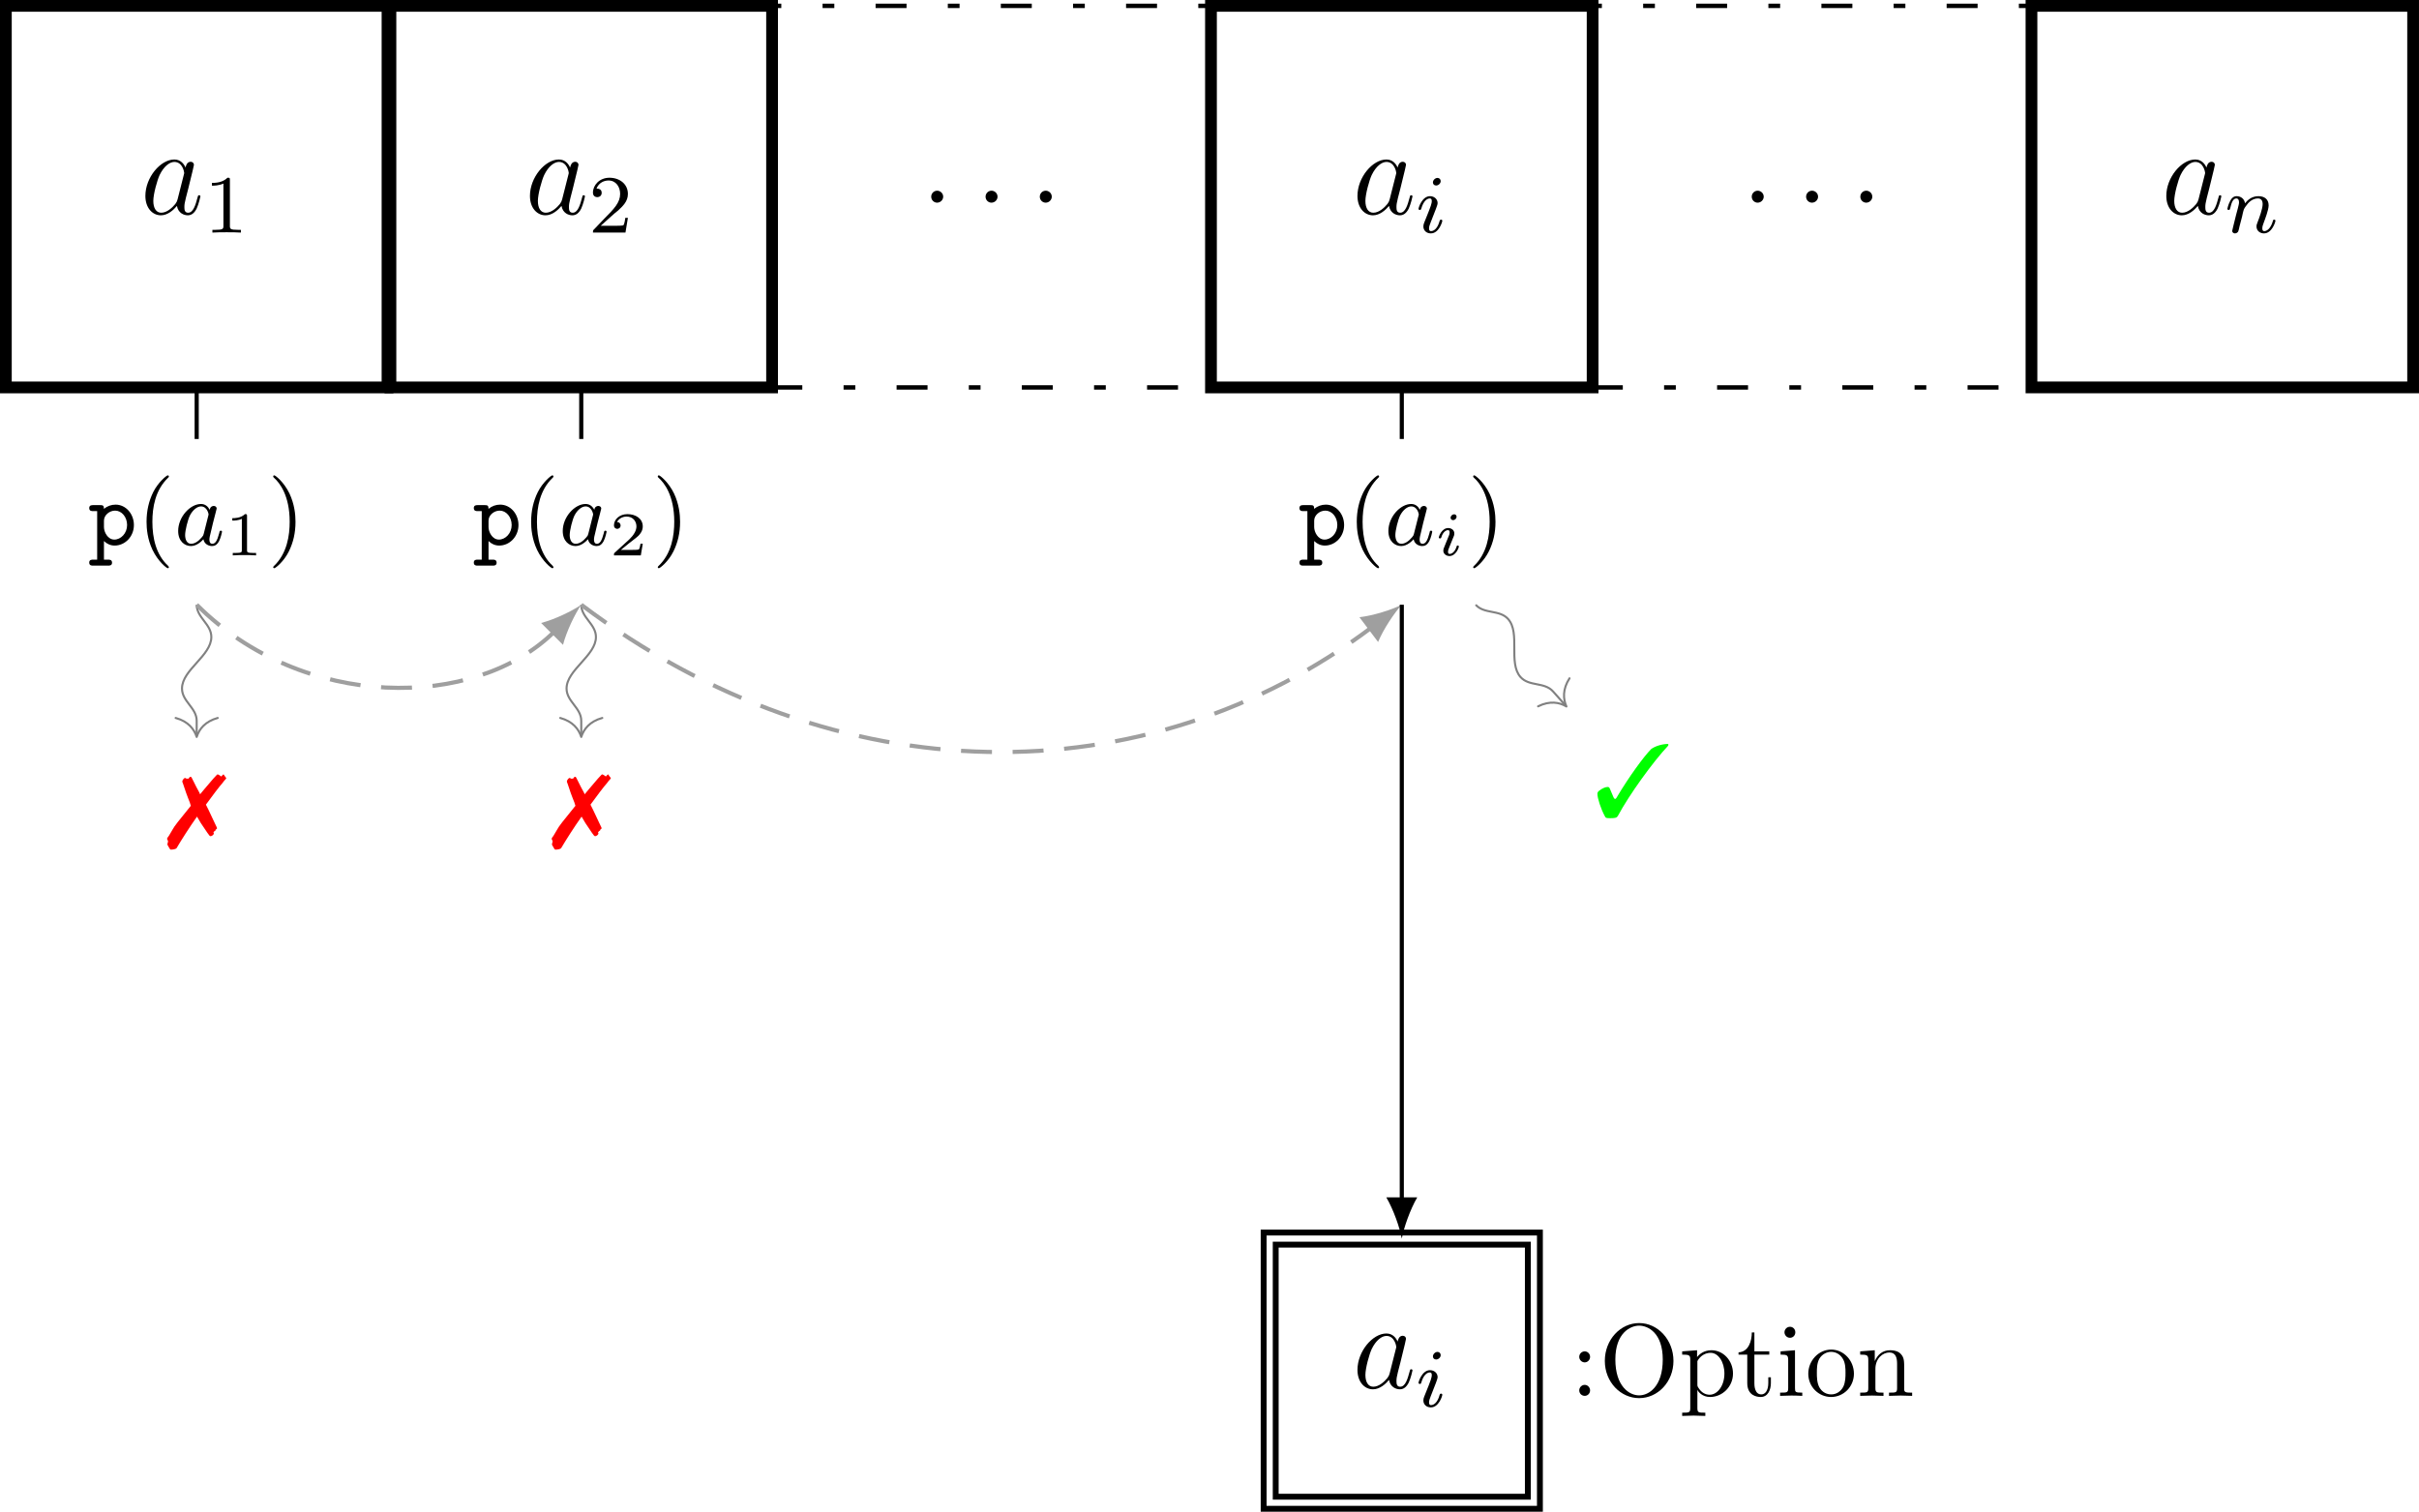
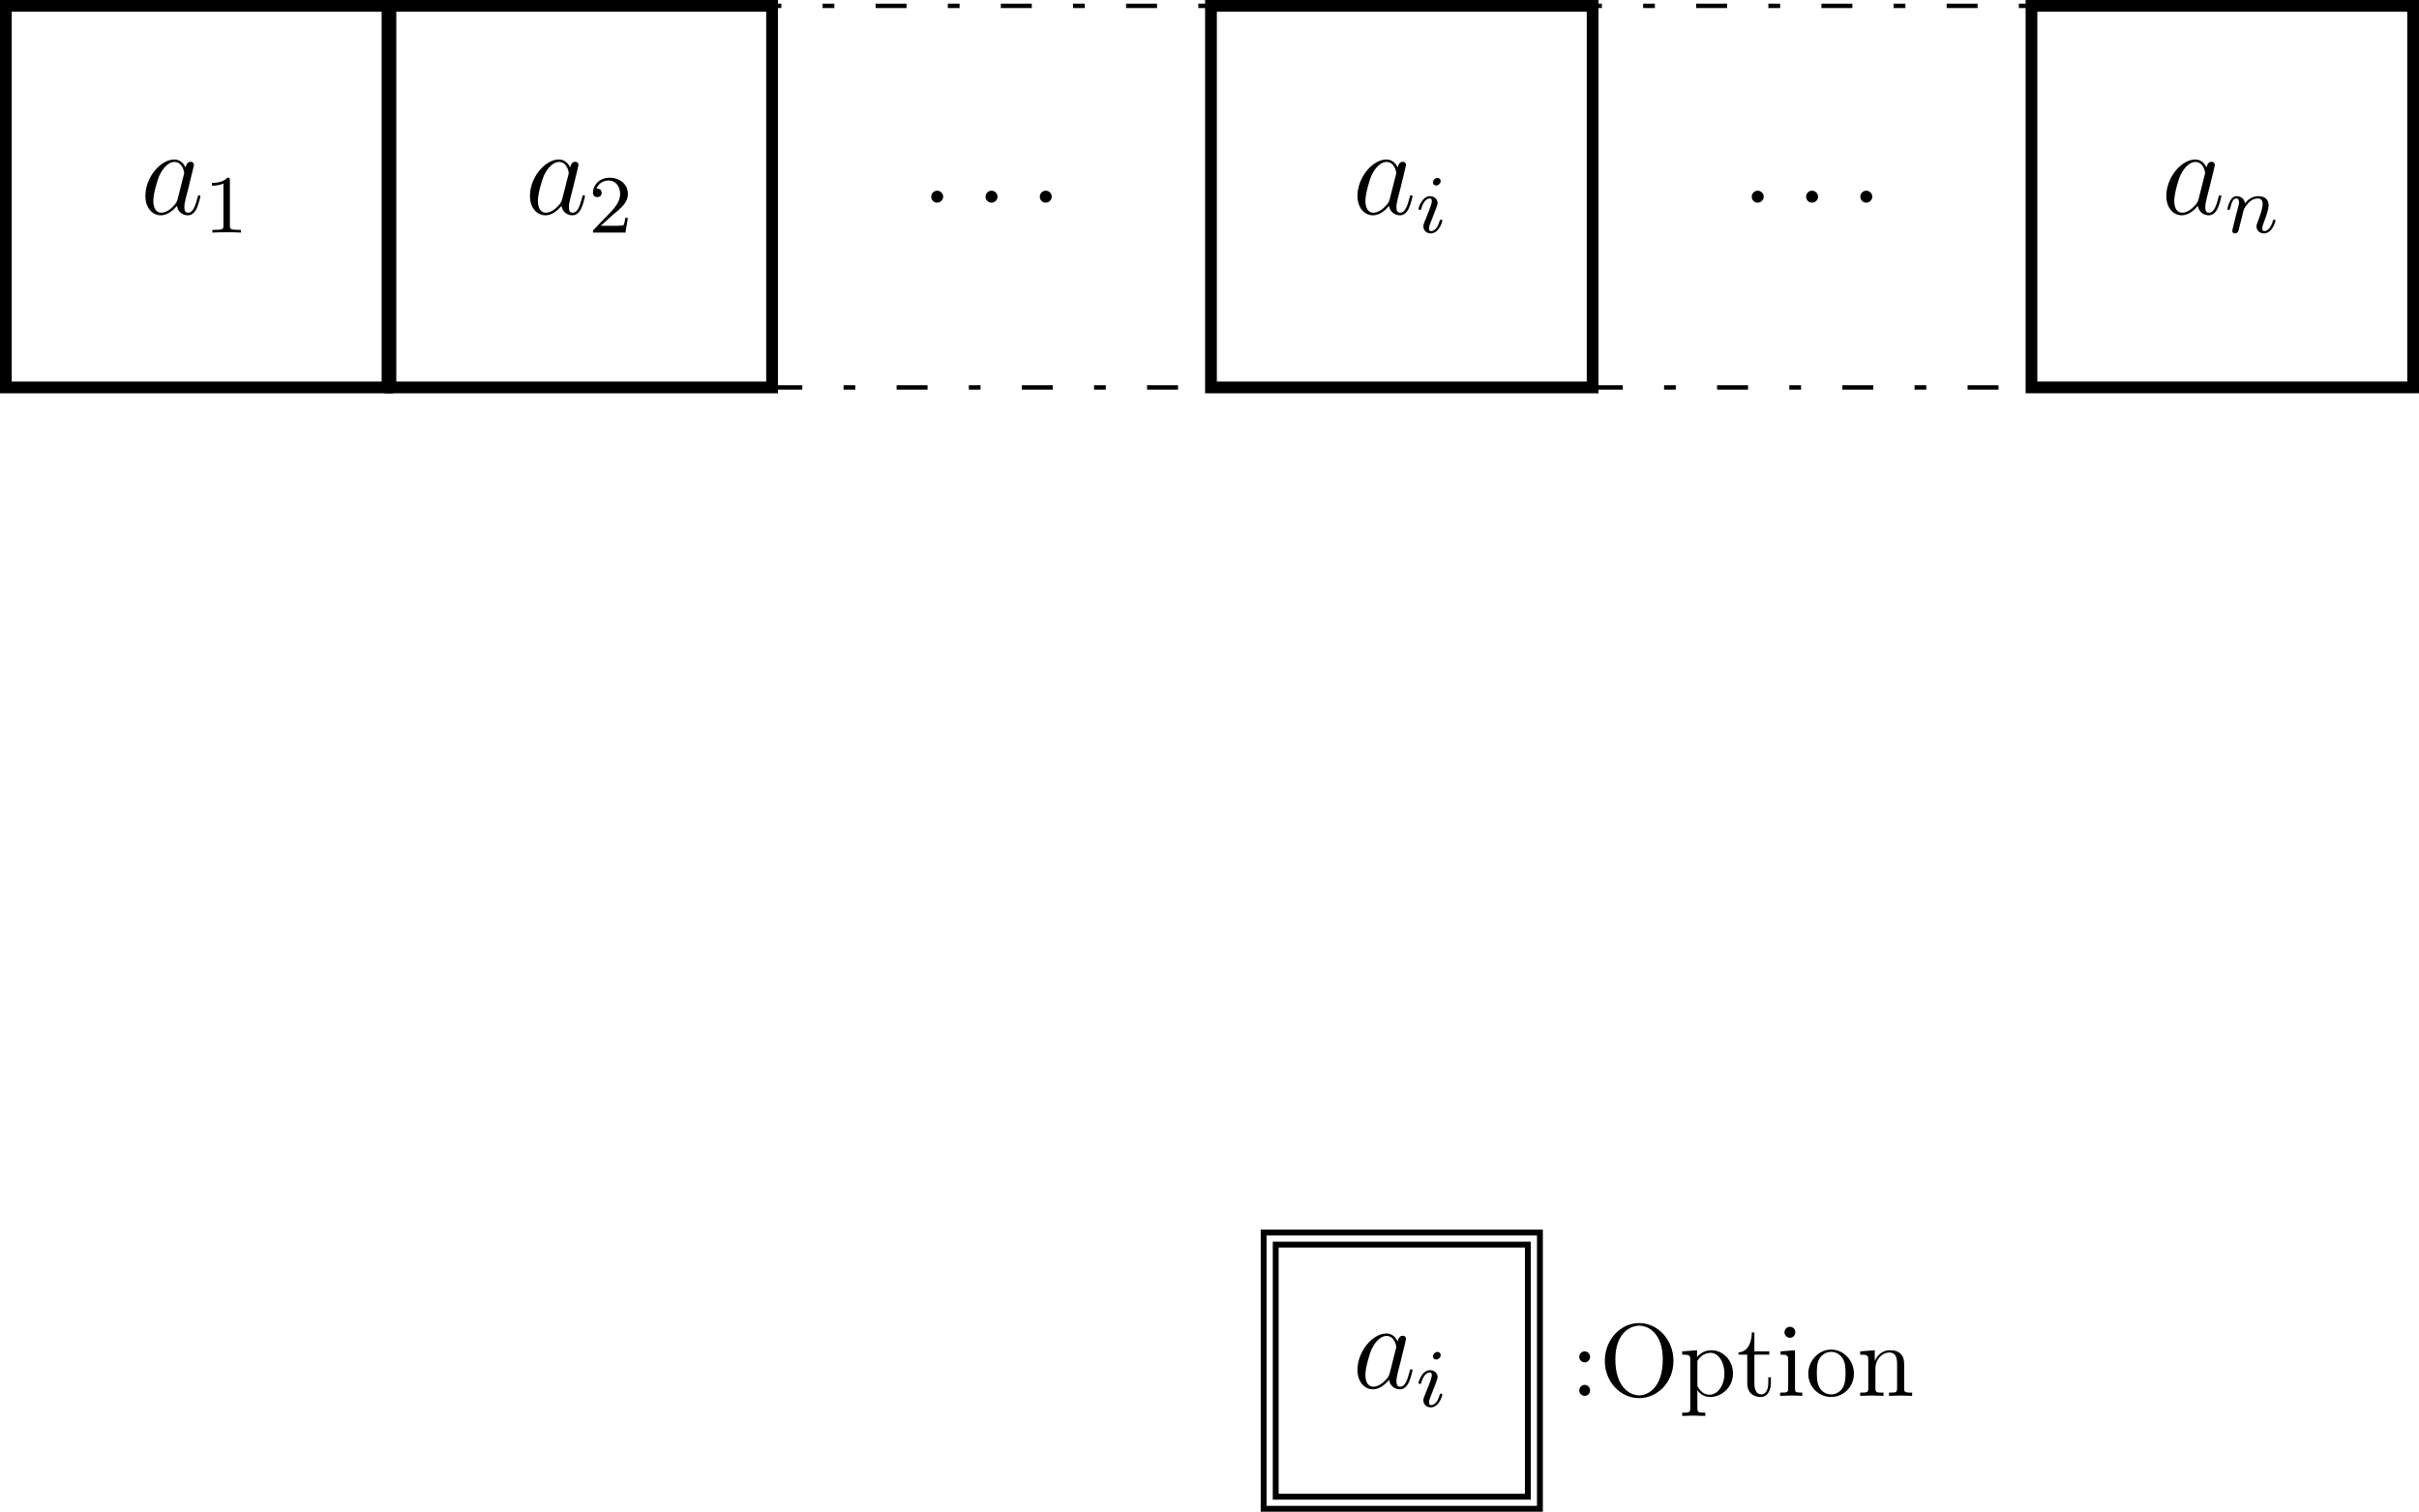
<svg xmlns="http://www.w3.org/2000/svg" xmlns:xlink="http://www.w3.org/1999/xlink" width="233.575pt" height="146pt" viewBox="0 0 233.575 146" version="1.1">
  <defs>
    <g>
      <symbol overflow="visible" id="glyph0-0">
        <path style="stroke:none;" d="" />
      </symbol>
      <symbol overflow="visible" id="glyph0-1">
        <path style="stroke:none;" d="M 3.594 -1.422 C 3.531 -1.219 3.531 -1.188 3.375 -0.969 C 3.109 -0.641 2.578 -0.125 2.016 -0.125 C 1.531 -0.125 1.25 -0.562 1.25 -1.266 C 1.25 -1.922 1.625 -3.266 1.859 -3.766 C 2.266 -4.609 2.828 -5.031 3.281 -5.031 C 4.078 -5.031 4.234 -4.047 4.234 -3.953 C 4.234 -3.938 4.203 -3.797 4.188 -3.766 Z M 4.359 -4.484 C 4.234 -4.797 3.906 -5.266 3.281 -5.266 C 1.938 -5.266 0.484 -3.531 0.484 -1.75 C 0.484 -0.578 1.172 0.125 1.984 0.125 C 2.641 0.125 3.203 -0.391 3.531 -0.781 C 3.656 -0.078 4.219 0.125 4.578 0.125 C 4.938 0.125 5.219 -0.094 5.438 -0.531 C 5.625 -0.938 5.797 -1.656 5.797 -1.703 C 5.797 -1.766 5.75 -1.812 5.672 -1.812 C 5.562 -1.812 5.562 -1.75 5.516 -1.578 C 5.328 -0.875 5.109 -0.125 4.609 -0.125 C 4.266 -0.125 4.25 -0.438 4.25 -0.672 C 4.25 -0.938 4.281 -1.078 4.391 -1.547 C 4.469 -1.844 4.531 -2.109 4.625 -2.453 C 5.062 -4.25 5.172 -4.672 5.172 -4.75 C 5.172 -4.906 5.047 -5.047 4.859 -5.047 C 4.484 -5.047 4.391 -4.625 4.359 -4.484 Z M 4.359 -4.484 " />
      </symbol>
      <symbol overflow="visible" id="glyph0-2">
        <path style="stroke:none;" d="M 2.203 -0.578 C 2.203 -0.922 1.906 -1.156 1.625 -1.156 C 1.281 -1.156 1.047 -0.875 1.047 -0.578 C 1.047 -0.234 1.328 0 1.609 0 C 1.953 0 2.203 -0.281 2.203 -0.578 Z M 2.203 -0.578 " />
      </symbol>
      <symbol overflow="visible" id="glyph1-0">
        <path style="stroke:none;" d="" />
      </symbol>
      <symbol overflow="visible" id="glyph1-1">
        <path style="stroke:none;" d="M 2.5 -5.078 C 2.5 -5.297 2.484 -5.297 2.266 -5.297 C 1.938 -4.984 1.516 -4.797 0.766 -4.797 L 0.766 -4.531 C 0.984 -4.531 1.406 -4.531 1.875 -4.734 L 1.875 -0.656 C 1.875 -0.359 1.844 -0.266 1.094 -0.266 L 0.812 -0.266 L 0.812 0 C 1.141 -0.031 1.828 -0.031 2.188 -0.031 C 2.547 -0.031 3.234 -0.031 3.562 0 L 3.562 -0.266 L 3.281 -0.266 C 2.531 -0.266 2.5 -0.359 2.5 -0.656 Z M 2.5 -5.078 " />
      </symbol>
      <symbol overflow="visible" id="glyph1-2">
        <path style="stroke:none;" d="M 2.25 -1.625 C 2.375 -1.75 2.703 -2.016 2.844 -2.125 C 3.328 -2.578 3.797 -3.016 3.797 -3.734 C 3.797 -4.688 3 -5.297 2.016 -5.297 C 1.047 -5.297 0.422 -4.578 0.422 -3.859 C 0.422 -3.469 0.734 -3.422 0.844 -3.422 C 1.016 -3.422 1.266 -3.531 1.266 -3.844 C 1.266 -4.25 0.859 -4.25 0.766 -4.25 C 1 -4.844 1.531 -5.031 1.922 -5.031 C 2.656 -5.031 3.047 -4.406 3.047 -3.734 C 3.047 -2.906 2.469 -2.297 1.516 -1.344 L 0.516 -0.297 C 0.422 -0.219 0.422 -0.203 0.422 0 L 3.562 0 L 3.797 -1.422 L 3.547 -1.422 C 3.531 -1.266 3.469 -0.875 3.375 -0.719 C 3.328 -0.656 2.719 -0.656 2.594 -0.656 L 1.172 -0.656 Z M 2.25 -1.625 " />
      </symbol>
      <symbol overflow="visible" id="glyph2-0">
        <path style="stroke:none;" d="" />
      </symbol>
      <symbol overflow="visible" id="glyph2-1">
        <path style="stroke:none;" d="M 2.375 -4.969 C 2.375 -5.141 2.25 -5.281 2.062 -5.281 C 1.859 -5.281 1.625 -5.078 1.625 -4.844 C 1.625 -4.672 1.75 -4.547 1.938 -4.547 C 2.141 -4.547 2.375 -4.734 2.375 -4.969 Z M 1.219 -2.047 L 0.781 -0.953 C 0.734 -0.828 0.703 -0.734 0.703 -0.594 C 0.703 -0.203 1 0.078 1.422 0.078 C 2.203 0.078 2.531 -1.031 2.531 -1.141 C 2.531 -1.219 2.469 -1.25 2.406 -1.25 C 2.312 -1.25 2.297 -1.188 2.266 -1.109 C 2.094 -0.469 1.766 -0.141 1.438 -0.141 C 1.344 -0.141 1.25 -0.188 1.25 -0.391 C 1.25 -0.594 1.312 -0.734 1.406 -0.984 C 1.484 -1.188 1.562 -1.406 1.656 -1.625 L 1.906 -2.266 C 1.969 -2.453 2.078 -2.703 2.078 -2.844 C 2.078 -3.234 1.75 -3.516 1.344 -3.516 C 0.578 -3.516 0.234 -2.406 0.234 -2.297 C 0.234 -2.219 0.297 -2.188 0.359 -2.188 C 0.469 -2.188 0.469 -2.234 0.5 -2.312 C 0.719 -3.078 1.078 -3.297 1.328 -3.297 C 1.438 -3.297 1.516 -3.25 1.516 -3.031 C 1.516 -2.953 1.5 -2.844 1.422 -2.594 Z M 1.219 -2.047 " />
      </symbol>
      <symbol overflow="visible" id="glyph2-2">
        <path style="stroke:none;" d="M 1.594 -1.312 C 1.625 -1.422 1.703 -1.734 1.719 -1.844 C 1.828 -2.281 1.828 -2.281 2.016 -2.547 C 2.281 -2.938 2.656 -3.297 3.188 -3.297 C 3.469 -3.297 3.641 -3.125 3.641 -2.75 C 3.641 -2.312 3.312 -1.406 3.156 -1.016 C 3.047 -0.75 3.047 -0.703 3.047 -0.594 C 3.047 -0.141 3.422 0.078 3.766 0.078 C 4.547 0.078 4.875 -1.031 4.875 -1.141 C 4.875 -1.219 4.812 -1.25 4.75 -1.25 C 4.656 -1.25 4.641 -1.188 4.625 -1.109 C 4.438 -0.453 4.094 -0.141 3.797 -0.141 C 3.672 -0.141 3.609 -0.219 3.609 -0.406 C 3.609 -0.594 3.672 -0.766 3.75 -0.969 C 3.859 -1.266 4.219 -2.188 4.219 -2.625 C 4.219 -3.234 3.797 -3.516 3.234 -3.516 C 2.578 -3.516 2.172 -3.125 1.938 -2.828 C 1.875 -3.266 1.531 -3.516 1.125 -3.516 C 0.844 -3.516 0.641 -3.328 0.516 -3.078 C 0.312 -2.703 0.234 -2.312 0.234 -2.297 C 0.234 -2.219 0.297 -2.188 0.359 -2.188 C 0.469 -2.188 0.469 -2.219 0.531 -2.438 C 0.625 -2.828 0.766 -3.297 1.094 -3.297 C 1.312 -3.297 1.359 -3.094 1.359 -2.922 C 1.359 -2.766 1.312 -2.625 1.25 -2.359 C 1.234 -2.297 1.109 -1.828 1.078 -1.719 L 0.781 -0.516 C 0.75 -0.391 0.703 -0.203 0.703 -0.172 C 0.703 0.016 0.859 0.078 0.969 0.078 C 1.109 0.078 1.234 -0.016 1.281 -0.109 C 1.312 -0.156 1.375 -0.438 1.406 -0.594 Z M 1.594 -1.312 " />
      </symbol>
      <symbol overflow="visible" id="glyph3-0">
        <path style="stroke:none;" d="" />
      </symbol>
      <symbol overflow="visible" id="glyph3-1">
        <path style="stroke:none;" d="M 1.906 -3.766 C 1.906 -4.062 1.672 -4.297 1.391 -4.297 C 1.094 -4.297 0.859 -4.062 0.859 -3.766 C 0.859 -3.484 1.094 -3.234 1.391 -3.234 C 1.672 -3.234 1.906 -3.484 1.906 -3.766 Z M 1.906 -0.531 C 1.906 -0.812 1.672 -1.062 1.391 -1.062 C 1.094 -1.062 0.859 -0.812 0.859 -0.531 C 0.859 -0.234 1.094 0 1.391 0 C 1.672 0 1.906 -0.234 1.906 -0.531 Z M 1.906 -0.531 " />
      </symbol>
      <symbol overflow="visible" id="glyph3-2">
        <path style="stroke:none;" d="M 7.188 -3.375 C 7.188 -5.406 5.688 -7.031 3.875 -7.031 C 2.078 -7.031 0.562 -5.438 0.562 -3.375 C 0.562 -1.328 2.094 0.219 3.875 0.219 C 5.688 0.219 7.188 -1.359 7.188 -3.375 Z M 3.875 -0.047 C 2.922 -0.047 1.578 -0.922 1.578 -3.516 C 1.578 -6.094 3.047 -6.781 3.875 -6.781 C 4.734 -6.781 6.156 -6.078 6.156 -3.516 C 6.156 -0.875 4.797 -0.047 3.875 -0.047 Z M 3.875 -0.047 " />
      </symbol>
      <symbol overflow="visible" id="glyph3-3">
        <path style="stroke:none;" d="M 1.719 -3.75 L 1.719 -4.406 L 0.281 -4.297 L 0.281 -3.984 C 0.984 -3.984 1.062 -3.922 1.062 -3.484 L 1.062 1.172 C 1.062 1.625 0.953 1.625 0.281 1.625 L 0.281 1.938 C 0.625 1.922 1.141 1.906 1.391 1.906 C 1.672 1.906 2.172 1.922 2.516 1.938 L 2.516 1.625 C 1.859 1.625 1.75 1.625 1.75 1.172 L 1.75 -0.594 C 1.797 -0.422 2.219 0.109 2.969 0.109 C 4.156 0.109 5.188 -0.875 5.188 -2.156 C 5.188 -3.422 4.234 -4.406 3.109 -4.406 C 2.328 -4.406 1.906 -3.969 1.719 -3.75 Z M 1.75 -1.141 L 1.75 -3.359 C 2.031 -3.875 2.516 -4.156 3.031 -4.156 C 3.766 -4.156 4.359 -3.281 4.359 -2.156 C 4.359 -0.953 3.672 -0.109 2.938 -0.109 C 2.531 -0.109 2.156 -0.312 1.891 -0.719 C 1.75 -0.922 1.75 -0.938 1.75 -1.141 Z M 1.75 -1.141 " />
      </symbol>
      <symbol overflow="visible" id="glyph3-4">
        <path style="stroke:none;" d="M 1.719 -3.984 L 3.156 -3.984 L 3.156 -4.297 L 1.719 -4.297 L 1.719 -6.125 L 1.469 -6.125 C 1.469 -5.312 1.172 -4.25 0.188 -4.203 L 0.188 -3.984 L 1.031 -3.984 L 1.031 -1.234 C 1.031 -0.016 1.969 0.109 2.328 0.109 C 3.031 0.109 3.312 -0.594 3.312 -1.234 L 3.312 -1.797 L 3.062 -1.797 L 3.062 -1.25 C 3.062 -0.516 2.766 -0.141 2.391 -0.141 C 1.719 -0.141 1.719 -1.047 1.719 -1.219 Z M 1.719 -3.984 " />
      </symbol>
      <symbol overflow="visible" id="glyph3-5">
        <path style="stroke:none;" d="M 1.766 -4.406 L 0.375 -4.297 L 0.375 -3.984 C 1.016 -3.984 1.109 -3.922 1.109 -3.438 L 1.109 -0.75 C 1.109 -0.312 1 -0.312 0.328 -0.312 L 0.328 0 C 0.641 -0.016 1.188 -0.031 1.422 -0.031 C 1.781 -0.031 2.125 -0.016 2.469 0 L 2.469 -0.312 C 1.797 -0.312 1.766 -0.359 1.766 -0.75 Z M 1.797 -6.141 C 1.797 -6.453 1.562 -6.672 1.281 -6.672 C 0.969 -6.672 0.75 -6.406 0.75 -6.141 C 0.75 -5.875 0.969 -5.609 1.281 -5.609 C 1.562 -5.609 1.797 -5.828 1.797 -6.141 Z M 1.797 -6.141 " />
      </symbol>
      <symbol overflow="visible" id="glyph3-6">
        <path style="stroke:none;" d="M 4.688 -2.141 C 4.688 -3.406 3.703 -4.469 2.5 -4.469 C 1.25 -4.469 0.281 -3.375 0.281 -2.141 C 0.281 -0.844 1.312 0.109 2.484 0.109 C 3.688 0.109 4.688 -0.875 4.688 -2.141 Z M 2.5 -0.141 C 2.062 -0.141 1.625 -0.344 1.359 -0.812 C 1.109 -1.25 1.109 -1.859 1.109 -2.219 C 1.109 -2.609 1.109 -3.141 1.344 -3.578 C 1.609 -4.031 2.078 -4.25 2.484 -4.25 C 2.922 -4.25 3.344 -4.031 3.609 -3.594 C 3.875 -3.172 3.875 -2.594 3.875 -2.219 C 3.875 -1.859 3.875 -1.312 3.656 -0.875 C 3.422 -0.422 2.984 -0.141 2.5 -0.141 Z M 2.5 -0.141 " />
      </symbol>
      <symbol overflow="visible" id="glyph3-7">
        <path style="stroke:none;" d="M 1.094 -3.422 L 1.094 -0.75 C 1.094 -0.312 0.984 -0.312 0.312 -0.312 L 0.312 0 C 0.672 -0.016 1.172 -0.031 1.453 -0.031 C 1.703 -0.031 2.219 -0.016 2.562 0 L 2.562 -0.312 C 1.891 -0.312 1.781 -0.312 1.781 -0.75 L 1.781 -2.594 C 1.781 -3.625 2.5 -4.188 3.125 -4.188 C 3.766 -4.188 3.875 -3.656 3.875 -3.078 L 3.875 -0.75 C 3.875 -0.312 3.766 -0.312 3.094 -0.312 L 3.094 0 C 3.438 -0.016 3.953 -0.031 4.219 -0.031 C 4.469 -0.031 5 -0.016 5.328 0 L 5.328 -0.312 C 4.812 -0.312 4.562 -0.312 4.562 -0.609 L 4.562 -2.516 C 4.562 -3.375 4.562 -3.672 4.25 -4.031 C 4.109 -4.203 3.781 -4.406 3.203 -4.406 C 2.469 -4.406 2 -3.984 1.719 -3.359 L 1.719 -4.406 L 0.312 -4.297 L 0.312 -3.984 C 1.016 -3.984 1.094 -3.922 1.094 -3.422 Z M 1.094 -3.422 " />
-       </symbol>
-       <symbol overflow="visible" id="glyph4-0">
-         <path style="stroke:none;" d="" />
-       </symbol>
-       <symbol overflow="visible" id="glyph4-1">
-         <path style="stroke:none;" d="M 1.906 1.984 C 2.031 1.984 2.281 1.984 2.281 1.703 C 2.281 1.406 2.031 1.406 1.906 1.406 L 1.5 1.406 L 1.5 -0.391 C 1.781 -0.109 2.141 0.047 2.531 0.047 C 3.531 0.047 4.391 -0.812 4.391 -1.938 C 4.391 -3 3.625 -3.906 2.625 -3.906 C 2.203 -3.906 1.828 -3.766 1.5 -3.5 C 1.5 -3.828 1.391 -3.859 1.125 -3.859 L 0.453 -3.859 C 0.328 -3.859 0.078 -3.859 0.078 -3.578 C 0.078 -3.281 0.312 -3.281 0.453 -3.281 L 0.844 -3.281 L 0.844 1.406 L 0.453 1.406 C 0.328 1.406 0.078 1.406 0.078 1.688 C 0.078 1.984 0.312 1.984 0.453 1.984 Z M 1.5 -2.359 C 1.5 -2.891 2.031 -3.328 2.578 -3.328 C 3.203 -3.328 3.734 -2.719 3.734 -1.938 C 3.734 -1.141 3.141 -0.531 2.5 -0.531 C 1.859 -0.531 1.5 -1.266 1.5 -1.734 Z M 1.5 -2.359 " />
-       </symbol>
-       <symbol overflow="visible" id="glyph5-0">
-         <path style="stroke:none;" d="" />
-       </symbol>
-       <symbol overflow="visible" id="glyph5-1">
-         <path style="stroke:none;" d="M 3.062 2.141 C 3.062 2.094 3.031 2.062 2.984 2 C 1.828 0.938 1.469 -0.672 1.469 -2.25 C 1.469 -3.625 1.734 -5.312 3 -6.516 C 3.047 -6.562 3.062 -6.578 3.062 -6.625 C 3.062 -6.688 3.016 -6.734 2.953 -6.734 C 2.844 -6.734 2.031 -6.078 1.547 -5.109 C 1.125 -4.25 0.906 -3.312 0.906 -2.25 C 0.906 -1.609 0.984 -0.578 1.484 0.469 C 2.016 1.578 2.844 2.234 2.953 2.234 C 3.016 2.234 3.062 2.203 3.062 2.141 Z M 3.062 2.141 " />
-       </symbol>
-       <symbol overflow="visible" id="glyph5-2">
-         <path style="stroke:none;" d="M 2.672 -2.25 C 2.672 -2.984 2.562 -3.969 2.094 -4.969 C 1.562 -6.078 0.734 -6.734 0.625 -6.734 C 0.531 -6.734 0.516 -6.656 0.516 -6.625 C 0.516 -6.578 0.531 -6.562 0.594 -6.5 C 1.125 -6.031 2.109 -4.812 2.109 -2.25 C 2.109 -0.969 1.875 0.812 0.578 2.031 C 0.562 2.047 0.516 2.094 0.516 2.141 C 0.516 2.156 0.531 2.234 0.625 2.234 C 0.734 2.234 1.547 1.594 2.031 0.609 C 2.453 -0.25 2.672 -1.172 2.672 -2.25 Z M 2.672 -2.25 " />
-       </symbol>
-       <symbol overflow="visible" id="glyph6-0">
-         <path style="stroke:none;" d="" />
-       </symbol>
-       <symbol overflow="visible" id="glyph6-1">
-         <path style="stroke:none;" d="M 3.422 -3.406 C 3.25 -3.734 2.984 -3.969 2.578 -3.969 C 1.531 -3.969 0.375 -2.719 0.375 -1.359 C 0.375 -0.375 1 0.094 1.609 0.094 C 2.188 0.094 2.656 -0.391 2.812 -0.562 C 2.906 -0.062 3.359 0.094 3.641 0.094 C 3.906 0.094 4.125 -0.016 4.328 -0.391 C 4.484 -0.688 4.609 -1.25 4.609 -1.281 C 4.609 -1.328 4.578 -1.391 4.5 -1.391 C 4.391 -1.391 4.375 -1.344 4.344 -1.172 C 4.141 -0.391 3.953 -0.125 3.672 -0.125 C 3.438 -0.125 3.391 -0.344 3.391 -0.531 C 3.391 -0.703 3.438 -0.891 3.516 -1.203 L 3.734 -2.125 C 3.797 -2.344 3.969 -3.016 4 -3.156 C 4.031 -3.281 4.094 -3.5 4.094 -3.531 C 4.094 -3.672 3.969 -3.781 3.812 -3.781 C 3.688 -3.781 3.469 -3.719 3.422 -3.406 Z M 2.844 -1.094 C 2.797 -0.922 2.797 -0.922 2.656 -0.75 C 2.328 -0.359 1.969 -0.125 1.625 -0.125 C 1.188 -0.125 1.047 -0.578 1.047 -0.969 C 1.047 -1.406 1.297 -2.438 1.516 -2.875 C 1.797 -3.406 2.219 -3.734 2.578 -3.734 C 3.172 -3.734 3.312 -3.016 3.312 -2.953 C 3.312 -2.922 3.297 -2.859 3.281 -2.828 Z M 2.844 -1.094 " />
-       </symbol>
-       <symbol overflow="visible" id="glyph7-0">
-         <path style="stroke:none;" d="" />
-       </symbol>
-       <symbol overflow="visible" id="glyph7-1">
-         <path style="stroke:none;" d="M 2.141 -3.797 C 2.141 -3.984 2.125 -3.984 1.938 -3.984 C 1.547 -3.594 0.938 -3.594 0.719 -3.594 L 0.719 -3.359 C 0.875 -3.359 1.281 -3.359 1.641 -3.531 L 1.641 -0.516 C 1.641 -0.312 1.641 -0.234 1.016 -0.234 L 0.766 -0.234 L 0.766 0 C 1.094 -0.031 1.562 -0.031 1.891 -0.031 C 2.219 -0.031 2.688 -0.031 3.016 0 L 3.016 -0.234 L 2.766 -0.234 C 2.141 -0.234 2.141 -0.312 2.141 -0.516 Z M 2.141 -3.797 " />
-       </symbol>
-       <symbol overflow="visible" id="glyph7-2">
-         <path style="stroke:none;" d="M 3.219 -1.125 L 3 -1.125 C 2.984 -1.031 2.922 -0.641 2.844 -0.578 C 2.797 -0.531 2.312 -0.531 2.219 -0.531 L 1.109 -0.531 L 1.875 -1.156 C 2.078 -1.328 2.609 -1.703 2.797 -1.891 C 2.969 -2.062 3.219 -2.375 3.219 -2.797 C 3.219 -3.547 2.547 -3.984 1.734 -3.984 C 0.969 -3.984 0.438 -3.469 0.438 -2.906 C 0.438 -2.609 0.688 -2.562 0.75 -2.562 C 0.906 -2.562 1.078 -2.672 1.078 -2.891 C 1.078 -3.016 1 -3.219 0.734 -3.219 C 0.875 -3.516 1.234 -3.75 1.656 -3.75 C 2.281 -3.75 2.609 -3.281 2.609 -2.797 C 2.609 -2.375 2.328 -1.938 1.922 -1.547 L 0.5 -0.25 C 0.438 -0.188 0.438 -0.188 0.438 0 L 3.031 0 Z M 3.219 -1.125 " />
-       </symbol>
-       <symbol overflow="visible" id="glyph8-0">
-         <path style="stroke:none;" d="" />
-       </symbol>
-       <symbol overflow="visible" id="glyph8-1">
-         <path style="stroke:none;" d="M 3.734 -3.656 C 4.203 -4.312 5.141 -5.547 5.328 -5.734 C 5.406 -5.859 5.5 -5.953 5.578 -6.047 C 5.625 -6.094 5.656 -6.141 5.672 -6.156 C 5.688 -6.172 5.703 -6.188 5.703 -6.203 C 5.703 -6.203 5.641 -6.312 5.625 -6.328 L 5.531 -6.438 C 5.531 -6.438 5.516 -6.469 5.5 -6.5 C 5.453 -6.562 5.438 -6.578 5.438 -6.578 L 5.422 -6.578 C 5.406 -6.578 5.391 -6.562 5.391 -6.547 C 5.344 -6.516 5.312 -6.484 5.281 -6.438 C 5.281 -6.438 5.25 -6.406 5.219 -6.375 C 5.078 -6.484 4.922 -6.578 4.859 -6.578 C 4.828 -6.578 4.812 -6.562 4.453 -6.172 C 3.719 -5.312 3.344 -4.875 3.172 -4.656 C 3.125 -4.781 3.125 -4.781 3.047 -4.922 C 2.844 -5.281 2.719 -5.547 2.609 -5.766 C 2.328 -6.344 2.328 -6.344 2.25 -6.344 C 2.219 -6.344 2.172 -6.312 2.156 -6.312 C 2.141 -6.281 2.125 -6.25 2.109 -6.234 L 2.031 -6.156 C 2 -6.172 1.969 -6.172 1.953 -6.172 C 1.938 -6.172 1.906 -6.172 1.875 -6.156 C 1.797 -6.203 1.766 -6.234 1.719 -6.234 C 1.625 -6.234 1.453 -6.016 1.453 -5.891 C 1.453 -5.875 1.469 -5.797 1.516 -5.703 L 1.828 -4.781 C 1.953 -4.453 2.062 -4.141 2.188 -3.844 C 2.188 -3.797 2.234 -3.703 2.281 -3.547 C 1.062 -2.047 0.688 -1.578 0.516 -1.25 C 0.312 -0.922 0.188 -0.688 0.156 -0.641 C 0.047 -0.516 -0.016 -0.406 -0.016 -0.344 C -0.016 -0.344 0.016 -0.266 0.062 -0.172 C 0.062 -0.141 0.078 -0.109 0.078 -0.094 C 0.078 -0.078 0.062 -0.016 0.031 0.094 C 0.016 0.125 0.016 0.141 0.016 0.156 C 0.016 0.234 0.016 0.234 0.234 0.594 C 0.281 0.672 0.297 0.688 0.375 0.688 C 0.562 0.688 0.797 0.641 0.891 0.562 C 1.359 -0.234 2.156 -1.484 2.875 -2.5 C 3.203 -1.922 3.203 -1.922 3.875 -0.938 C 4.062 -0.672 4.109 -0.609 4.188 -0.609 C 4.312 -0.609 4.5 -0.766 4.5 -0.859 C 4.5 -0.875 4.5 -0.906 4.469 -0.953 C 4.469 -0.953 4.469 -0.984 4.469 -0.984 C 4.469 -1 4.5 -1.031 4.562 -1.094 L 4.672 -1.172 L 4.672 -1.234 C 4.75 -1.281 4.781 -1.312 4.812 -1.375 L 4.781 -1.469 C 4.734 -1.562 4.734 -1.562 4.609 -1.828 C 4.422 -2.219 4.25 -2.609 3.984 -3.156 Z M 3.734 -3.656 " />
-       </symbol>
-       <symbol overflow="visible" id="glyph8-2">
-         <path style="stroke:none;" d="M 7.188 -7.031 C 6.625 -7.031 5.969 -6.844 5.547 -6.547 C 4.781 -5.781 3.344 -3.766 2.297 -2.016 C 2.172 -1.781 2.109 -1.719 2.047 -1.719 C 2 -1.719 1.922 -1.797 1.859 -1.969 L 1.562 -2.672 C 1.5 -2.828 1.453 -2.875 1.328 -2.875 C 1.109 -2.875 0.797 -2.734 0.516 -2.516 C 0.391 -2.422 0.344 -2.328 0.344 -2.203 C 0.344 -1.797 0.672 -0.766 1.062 -0.047 C 1.141 0.125 1.203 0.141 1.609 0.141 C 2.109 0.141 2.219 0.094 2.328 -0.094 C 3.406 -2.109 5.703 -5.297 7.188 -6.875 Z M 7.188 -7.031 " />
-       </symbol>
-       <symbol overflow="visible" id="glyph9-0">
-         <path style="stroke:none;" d="" />
-       </symbol>
-       <symbol overflow="visible" id="glyph9-1">
-         <path style="stroke:none;" d="M 2.078 -3.734 C 2.078 -3.875 1.969 -3.969 1.844 -3.969 C 1.672 -3.969 1.5 -3.812 1.5 -3.641 C 1.5 -3.5 1.609 -3.406 1.734 -3.406 C 1.938 -3.406 2.078 -3.578 2.078 -3.734 Z M 1.719 -1.641 C 1.75 -1.703 1.797 -1.844 1.828 -1.906 C 1.844 -1.953 1.859 -2.016 1.859 -2.125 C 1.859 -2.453 1.562 -2.641 1.266 -2.641 C 0.656 -2.641 0.359 -1.844 0.359 -1.719 C 0.359 -1.688 0.391 -1.641 0.469 -1.641 C 0.562 -1.641 0.578 -1.672 0.594 -1.719 C 0.766 -2.297 1.078 -2.438 1.25 -2.438 C 1.359 -2.438 1.406 -2.359 1.406 -2.219 C 1.406 -2.109 1.375 -2.016 1.359 -1.969 L 1.047 -1.203 C 0.969 -1.031 0.969 -1.016 0.891 -0.812 C 0.812 -0.641 0.797 -0.562 0.797 -0.453 C 0.797 -0.156 1.062 0.062 1.391 0.062 C 2 0.062 2.297 -0.734 2.297 -0.859 C 2.297 -0.875 2.297 -0.953 2.188 -0.953 C 2.094 -0.953 2.094 -0.922 2.062 -0.797 C 1.969 -0.5 1.719 -0.141 1.406 -0.141 C 1.297 -0.141 1.25 -0.203 1.25 -0.359 C 1.25 -0.469 1.281 -0.562 1.359 -0.75 Z M 1.719 -1.641 " />
      </symbol>
    </g>
    <clipPath id="clip1">
      <path d="M 196 0 L 233.574 0 L 233.574 38 L 196 38 Z M 196 0 " />
    </clipPath>
    <clipPath id="clip2">
      <path d="M 195 0 L 233.574 0 L 233.574 38 L 195 38 Z M 195 0 " />
    </clipPath>
  </defs>
  <g id="surface1">
    <path style="fill-rule:nonzero;fill:rgb(100%,100%,100%);fill-opacity:1;stroke-width:1.134;stroke-linecap:butt;stroke-linejoin:miter;stroke:rgb(0%,0%,0%);stroke-opacity:1;stroke-miterlimit:10;" d="M -18.426 -18.425 L 18.426 -18.425 L 18.426 18.427 L -18.426 18.427 Z M -18.426 -18.425 " transform="matrix(1,0,0,-1,18.992,18.993)" />
    <g style="fill:rgb(0%,0%,0%);fill-opacity:1;">
      <use xlink:href="#glyph0-1" x="13.554" y="20.67" />
    </g>
    <g style="fill:rgb(0%,0%,0%);fill-opacity:1;">
      <use xlink:href="#glyph1-1" x="19.698" y="22.463" />
    </g>
    <path style="fill-rule:nonzero;fill:rgb(100%,100%,100%);fill-opacity:1;stroke-width:1.134;stroke-linecap:butt;stroke-linejoin:miter;stroke:rgb(0%,0%,0%);stroke-opacity:1;stroke-miterlimit:10;" d="M -18.427 -18.425 L 18.425 -18.425 L 18.425 18.427 L -18.427 18.427 Z M -18.427 -18.425 " transform="matrix(1,0,0,-1,56.126,18.993)" />
    <g style="fill:rgb(0%,0%,0%);fill-opacity:1;">
      <use xlink:href="#glyph0-1" x="50.687" y="20.67" />
    </g>
    <g style="fill:rgb(0%,0%,0%);fill-opacity:1;">
      <use xlink:href="#glyph1-2" x="56.832" y="22.463" />
    </g>
    <path style="fill:none;stroke-width:0.425;stroke-linecap:butt;stroke-linejoin:miter;stroke:rgb(0%,0%,0%);stroke-opacity:1;stroke-dasharray:2.989,3.985,1.134,3.985;stroke-miterlimit:10;" d="M -21.26 -18.425 L 21.26 -18.425 L 21.26 18.427 L -21.26 18.427 Z M -21.26 -18.425 " transform="matrix(1,0,0,-1,95.74,18.993)" />
    <g style="fill:rgb(0%,0%,0%);fill-opacity:1;">
      <use xlink:href="#glyph0-2" x="88.87" y="19.574" />
    </g>
    <g style="fill:rgb(0%,0%,0%);fill-opacity:1;">
      <use xlink:href="#glyph0-2" x="94.118" y="19.574" />
    </g>
    <g style="fill:rgb(0%,0%,0%);fill-opacity:1;">
      <use xlink:href="#glyph0-2" x="99.355" y="19.574" />
    </g>
    <path style="fill-rule:nonzero;fill:rgb(100%,100%,100%);fill-opacity:1;stroke-width:1.134;stroke-linecap:butt;stroke-linejoin:miter;stroke:rgb(0%,0%,0%);stroke-opacity:1;stroke-miterlimit:10;" d="M -18.424 -18.425 L 18.427 -18.425 L 18.427 18.427 L -18.424 18.427 Z M -18.424 -18.425 " transform="matrix(1,0,0,-1,135.354,18.993)" />
    <g style="fill:rgb(0%,0%,0%);fill-opacity:1;">
      <use xlink:href="#glyph0-1" x="130.591" y="20.67" />
    </g>
    <g style="fill:rgb(0%,0%,0%);fill-opacity:1;">
      <use xlink:href="#glyph2-1" x="136.736" y="22.463" />
    </g>
    <path style="fill:none;stroke-width:0.425;stroke-linecap:butt;stroke-linejoin:miter;stroke:rgb(0%,0%,0%);stroke-opacity:1;stroke-dasharray:2.989,3.985,1.134,3.985;stroke-miterlimit:10;" d="M -21.262 -18.425 L 21.261 -18.425 L 21.261 18.427 L -21.262 18.427 Z M -21.262 -18.425 " transform="matrix(1,0,0,-1,174.969,18.993)" />
    <g style="fill:rgb(0%,0%,0%);fill-opacity:1;">
      <use xlink:href="#glyph0-2" x="168.099" y="19.574" />
    </g>
    <g style="fill:rgb(0%,0%,0%);fill-opacity:1;">
      <use xlink:href="#glyph0-2" x="173.347" y="19.574" />
    </g>
    <g style="fill:rgb(0%,0%,0%);fill-opacity:1;">
      <use xlink:href="#glyph0-2" x="178.584" y="19.574" />
    </g>
    <g clip-path="url(#clip1)" clip-rule="nonzero">
      <path style=" stroke:none;fill-rule:nonzero;fill:rgb(100%,100%,100%);fill-opacity:1;" d="M 196.156 37.418 L 233.008 37.418 L 233.008 0.566 L 196.156 0.566 Z M 196.156 37.418 " />
    </g>
    <g clip-path="url(#clip2)" clip-rule="nonzero">
      <path style="fill:none;stroke-width:1.134;stroke-linecap:butt;stroke-linejoin:miter;stroke:rgb(0%,0%,0%);stroke-opacity:1;stroke-miterlimit:10;" d="M -18.427 -18.425 L 18.425 -18.425 L 18.425 18.427 L -18.427 18.427 Z M -18.427 -18.425 " transform="matrix(1,0,0,-1,214.583,18.993)" />
    </g>
    <g style="fill:rgb(0%,0%,0%);fill-opacity:1;">
      <use xlink:href="#glyph0-1" x="208.692" y="20.67" />
    </g>
    <g style="fill:rgb(0%,0%,0%);fill-opacity:1;">
      <use xlink:href="#glyph2-2" x="214.837" y="22.463" />
    </g>
    <path style="fill-rule:nonzero;fill:rgb(100%,100%,100%);fill-opacity:1;stroke-width:1.732;stroke-linecap:butt;stroke-linejoin:miter;stroke:rgb(0%,0%,0%);stroke-opacity:1;stroke-miterlimit:10;" d="M 5.811 -126.144 L 31.322 -126.144 L 31.322 -100.632 L 5.811 -100.632 Z M 5.811 -126.144 " transform="matrix(1,0,0,-1,116.787,18.993)" />
    <path style="fill:none;stroke-width:0.598;stroke-linecap:butt;stroke-linejoin:miter;stroke:rgb(100%,100%,100%);stroke-opacity:1;stroke-miterlimit:10;" d="M 5.811 -126.144 L 31.322 -126.144 L 31.322 -100.632 L 5.811 -100.632 Z M 5.811 -126.144 " transform="matrix(1,0,0,-1,116.787,18.993)" />
    <g style="fill:rgb(0%,0%,0%);fill-opacity:1;">
      <use xlink:href="#glyph0-1" x="130.591" y="134.056" />
    </g>
    <g style="fill:rgb(0%,0%,0%);fill-opacity:1;">
      <use xlink:href="#glyph2-1" x="136.736" y="135.849" />
    </g>
    <g style="fill:rgb(0%,0%,0%);fill-opacity:1;">
      <use xlink:href="#glyph3-1" x="151.63" y="134.814" />
      <use xlink:href="#glyph3-2" x="154.398" y="134.814" />
      <use xlink:href="#glyph3-3" x="162.147" y="134.814" />
      <use xlink:href="#glyph3-4" x="167.682" y="134.814" />
      <use xlink:href="#glyph3-5" x="171.556" y="134.814" />
      <use xlink:href="#glyph3-6" x="174.324" y="134.814" />
      <use xlink:href="#glyph3-7" x="179.305" y="134.814" />
    </g>
-     <g style="fill:rgb(0%,0%,0%);fill-opacity:1;">
-       <use xlink:href="#glyph4-1" x="8.538" y="52.644" />
-     </g>
-     <g style="fill:rgb(0%,0%,0%);fill-opacity:1;">
-       <use xlink:href="#glyph5-1" x="13.245" y="52.644" />
-     </g>
-     <g style="fill:rgb(0%,0%,0%);fill-opacity:1;">
-       <use xlink:href="#glyph6-1" x="16.829" y="52.644" />
-     </g>
-     <g style="fill:rgb(0%,0%,0%);fill-opacity:1;">
-       <use xlink:href="#glyph7-1" x="21.711" y="53.64" />
-     </g>
-     <g style="fill:rgb(0%,0%,0%);fill-opacity:1;">
-       <use xlink:href="#glyph5-2" x="25.862" y="52.644" />
-     </g>
-     <g style="fill:rgb(100%,0%,0%);fill-opacity:1;">
-       <use xlink:href="#glyph8-1" x="16.148" y="81.369" />
-     </g>
-     <path style="fill:none;stroke-width:0.199;stroke-linecap:butt;stroke-linejoin:miter;stroke:rgb(50%,50%,50%);stroke-opacity:1;stroke-miterlimit:10;" d="M -97.795 -39.413 C -97.795 -40.659 -96.381 -41.28 -96.381 -42.527 C -96.381 -43.437 -97.088 -44.226 -97.795 -45.019 C -98.506 -45.812 -99.213 -46.597 -99.213 -47.507 C -99.213 -48.753 -97.795 -49.374 -97.795 -50.62 L -97.795 -52.081 " transform="matrix(1,0,0,-1,116.787,18.993)" />
-     <path style="fill:none;stroke-width:0.199;stroke-linecap:round;stroke-linejoin:round;stroke:rgb(50%,50%,50%);stroke-opacity:1;stroke-miterlimit:10;" d="M -1.835 2.033 C -1.499 0.814 -0.753 0.236 0.001 0.002 C -0.753 -0.237 -1.499 -0.811 -1.835 -2.03 " transform="matrix(0,1,1,0,18.99045,71.1749)" />
-     <path style="fill:none;stroke-width:0.399;stroke-linecap:butt;stroke-linejoin:miter;stroke:rgb(0%,0%,0%);stroke-opacity:1;stroke-miterlimit:10;" d="M -97.795 -18.425 L -97.795 -23.405 " transform="matrix(1,0,0,-1,116.787,18.993)" />
-     <g style="fill:rgb(0%,0%,0%);fill-opacity:1;">
-       <use xlink:href="#glyph4-1" x="45.672" y="52.644" />
-     </g>
-     <g style="fill:rgb(0%,0%,0%);fill-opacity:1;">
-       <use xlink:href="#glyph5-1" x="50.379" y="52.644" />
-     </g>
-     <g style="fill:rgb(0%,0%,0%);fill-opacity:1;">
-       <use xlink:href="#glyph6-1" x="53.963" y="52.644" />
-     </g>
-     <g style="fill:rgb(0%,0%,0%);fill-opacity:1;">
-       <use xlink:href="#glyph7-2" x="58.845" y="53.64" />
-     </g>
-     <g style="fill:rgb(0%,0%,0%);fill-opacity:1;">
-       <use xlink:href="#glyph5-2" x="62.996" y="52.644" />
-     </g>
-     <g style="fill:rgb(100%,0%,0%);fill-opacity:1;">
-       <use xlink:href="#glyph8-1" x="53.282" y="81.369" />
-     </g>
-     <path style="fill:none;stroke-width:0.199;stroke-linecap:butt;stroke-linejoin:miter;stroke:rgb(50%,50%,50%);stroke-opacity:1;stroke-miterlimit:10;" d="M -60.662 -39.413 C -60.662 -40.659 -59.244 -41.28 -59.244 -42.527 C -59.244 -43.437 -59.955 -44.226 -60.662 -45.019 C -61.369 -45.812 -62.08 -46.597 -62.08 -47.507 C -62.08 -48.753 -60.662 -49.374 -60.662 -50.62 L -60.662 -52.081 " transform="matrix(1,0,0,-1,116.787,18.993)" />
-     <path style="fill:none;stroke-width:0.199;stroke-linecap:round;stroke-linejoin:round;stroke:rgb(50%,50%,50%);stroke-opacity:1;stroke-miterlimit:10;" d="M -1.835 2.031 C -1.499 0.813 -0.753 0.238 0.001 0 C -0.753 -0.238 -1.499 -0.812 -1.835 -2.031 " transform="matrix(0,1,1,0,56.12483,71.1749)" />
-     <path style="fill:none;stroke-width:0.399;stroke-linecap:butt;stroke-linejoin:miter;stroke:rgb(0%,0%,0%);stroke-opacity:1;stroke-miterlimit:10;" d="M -60.662 -18.425 L -60.662 -23.405 " transform="matrix(1,0,0,-1,116.787,18.993)" />
-     <g style="fill:rgb(0%,0%,0%);fill-opacity:1;">
-       <use xlink:href="#glyph4-1" x="125.395" y="52.644" />
-     </g>
-     <g style="fill:rgb(0%,0%,0%);fill-opacity:1;">
-       <use xlink:href="#glyph5-1" x="130.102" y="52.644" />
-     </g>
-     <g style="fill:rgb(0%,0%,0%);fill-opacity:1;">
-       <use xlink:href="#glyph6-1" x="133.686" y="52.644" />
-     </g>
-     <g style="fill:rgb(0%,0%,0%);fill-opacity:1;">
-       <use xlink:href="#glyph9-1" x="138.568" y="53.64" />
-     </g>
-     <g style="fill:rgb(0%,0%,0%);fill-opacity:1;">
-       <use xlink:href="#glyph5-2" x="141.73" y="52.644" />
-     </g>
-     <g style="fill:rgb(0%,100%,0%);fill-opacity:1;">
-       <use xlink:href="#glyph8-2" x="153.9" y="78.881" />
-     </g>
-     <path style="fill:none;stroke-width:0.199;stroke-linecap:butt;stroke-linejoin:miter;stroke:rgb(50%,50%,50%);stroke-opacity:1;stroke-miterlimit:10;" d="M 25.701 -39.413 C 26.533 -40.343 28.006 -39.862 28.834 -40.792 C 29.44 -41.472 29.436 -42.53 29.432 -43.597 C 29.432 -44.659 29.428 -45.718 30.033 -46.398 C 30.869 -47.331 32.342 -46.855 33.17 -47.784 L 34.401 -49.167 " transform="matrix(1,0,0,-1,116.787,18.993)" />
-     <path style="fill:none;stroke-width:0.199;stroke-linecap:round;stroke-linejoin:round;stroke:rgb(50%,50%,50%);stroke-opacity:1;stroke-miterlimit:10;" d="M -1.834 2.03 C -1.498 0.811 -0.75 0.237 -0.001 -0.002 C -0.753 -0.236 -1.497 -0.812 -1.833 -2.033 " transform="matrix(0.66606,0.747,0.747,-0.66606,151.2556,68.23362)" />
-     <path style="fill:none;stroke-width:0.399;stroke-linecap:butt;stroke-linejoin:miter;stroke:rgb(0%,0%,0%);stroke-opacity:1;stroke-miterlimit:10;" d="M 18.568 -18.425 L 18.568 -23.405 " transform="matrix(1,0,0,-1,116.787,18.993)" />
-     <path style="fill:none;stroke-width:0.399;stroke-linecap:butt;stroke-linejoin:miter;stroke:rgb(62.5%,62.5%,62.5%);stroke-opacity:1;stroke-dasharray:2.989,1.993;stroke-miterlimit:10;" d="M -97.795 -39.413 C -87.557 -49.652 -70.9 -49.652 -63.197 -41.948 " transform="matrix(1,0,0,-1,116.787,18.993)" />
-     <path style=" stroke:none;fill-rule:nonzero;fill:rgb(62.5%,62.5%,62.5%);fill-opacity:1;" d="M 56.125 58.406 C 55.234 59.016 53.59 59.816 52.25 60.168 L 54.363 62.281 C 54.715 60.941 55.516 59.297 56.125 58.406 " />
-     <path style="fill:none;stroke-width:0.399;stroke-linecap:butt;stroke-linejoin:miter;stroke:rgb(62.5%,62.5%,62.5%);stroke-opacity:1;stroke-dasharray:2.989,1.993;stroke-miterlimit:10;" d="M -60.662 -39.413 C -35.986 -58.007 -6.107 -58.007 15.697 -41.573 " transform="matrix(1,0,0,-1,116.787,18.993)" />
-     <path style=" stroke:none;fill-rule:nonzero;fill:rgb(62.5%,62.5%,62.5%);fill-opacity:1;" d="M 135.355 58.406 C 134.383 58.887 132.641 59.449 131.266 59.613 L 133.066 62.004 C 133.602 60.727 134.625 59.207 135.355 58.406 " />
-     <path style="fill:none;stroke-width:0.399;stroke-linecap:butt;stroke-linejoin:miter;stroke:rgb(0%,0%,0%);stroke-opacity:1;stroke-miterlimit:10;" d="M 18.568 -39.413 L 18.568 -97.046 " transform="matrix(1,0,0,-1,116.787,18.993)" />
-     <path style=" stroke:none;fill-rule:nonzero;fill:rgb(0%,0%,0%);fill-opacity:1;" d="M 135.355 119.625 C 135.555 118.562 136.152 116.836 136.848 115.641 L 133.859 115.641 C 134.559 116.836 135.156 118.562 135.355 119.625 " />
  </g>
</svg>
